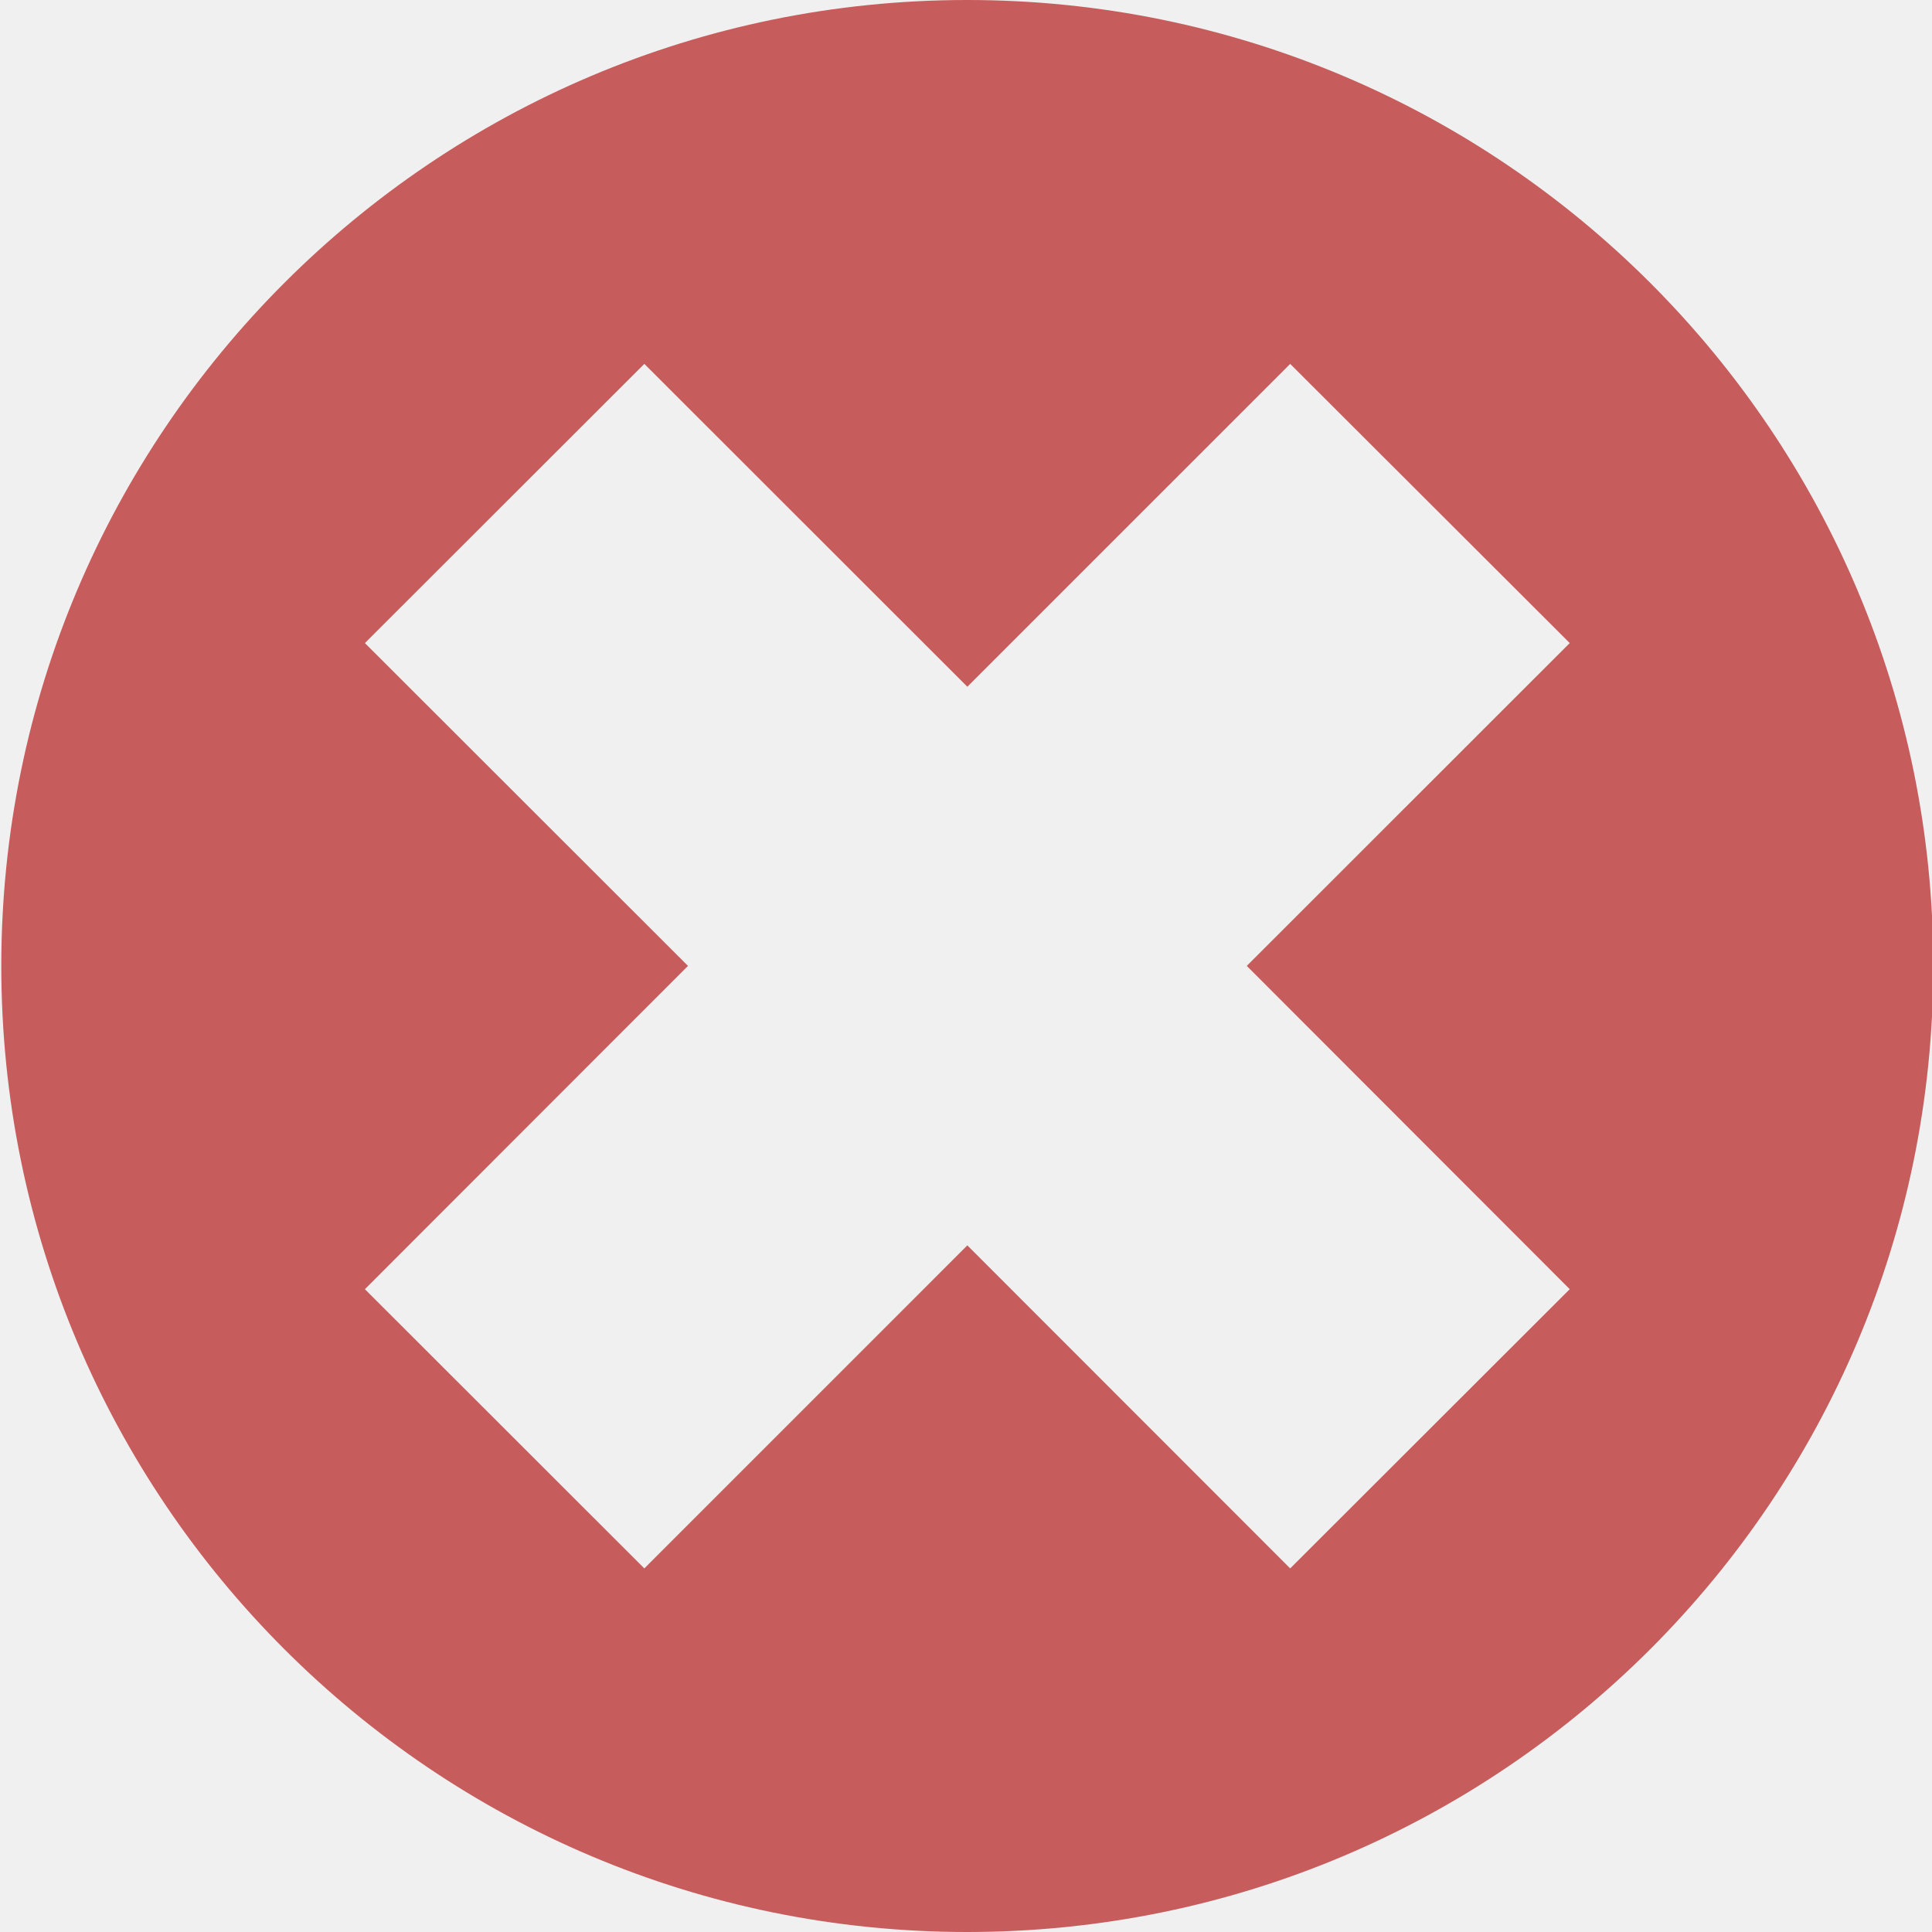
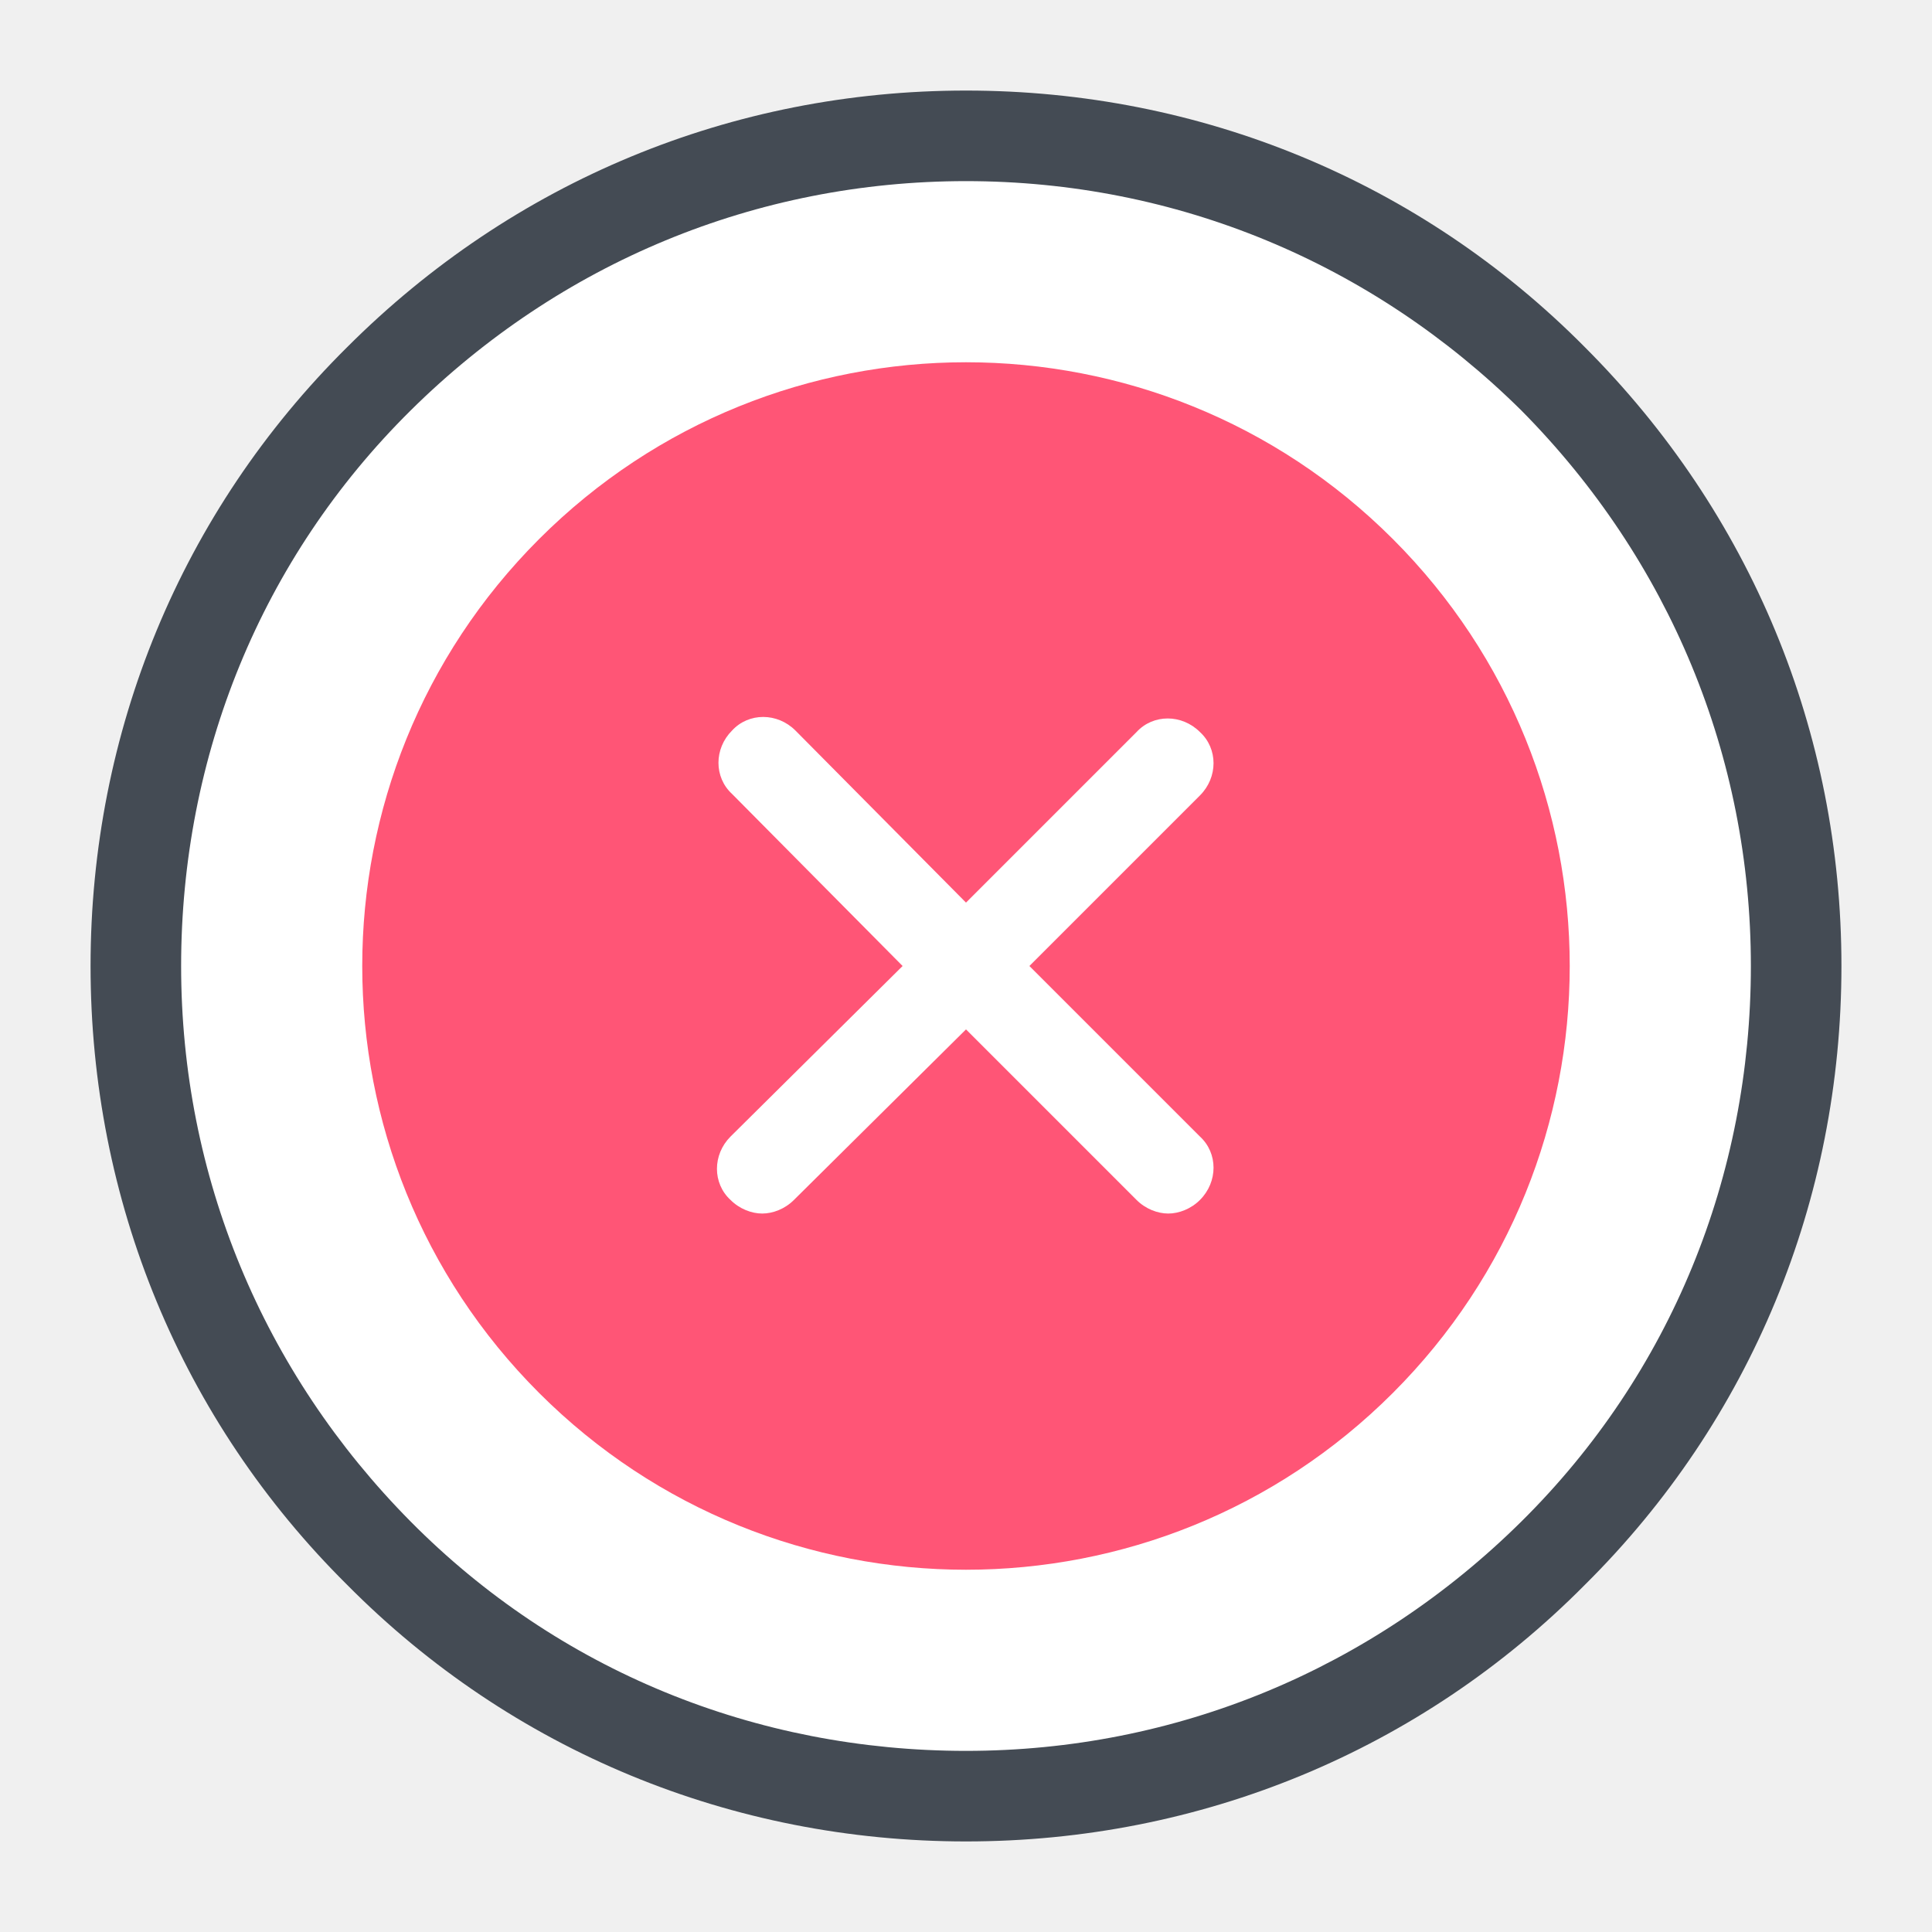
- <svg xmlns="http://www.w3.org/2000/svg" enable-background="new 0 0 512 512" height="512px" id="Layer_1" version="1.1" viewBox="0 0 512 512" width="512px" xml:space="preserve">
-   <g id="meanicons_x5F_24">
-     <path fill="#C75C5C" d="M256.317,0C114.958,0,0.344,114.68,0.344,255.973C0.344,397.397,114.957,512,256.317,512   c141.434,0,256.027-114.604,256.027-256.027C512.346,114.68,397.751,0,256.317,0z M415.997,341.646l-74.086,73.998l-85.557-85.61   l-85.6,85.61l-74.053-73.998l85.623-85.674l-85.623-85.554l74.053-73.983l85.6,85.554l85.557-85.554l74.086,73.983l-85.588,85.554   L415.997,341.646z" />
+ <svg xmlns="http://www.w3.org/2000/svg" version="1.1" id="Layer_1" x="0px" y="0px" viewBox="0 0 128 128" style="enable-background:new 0 0 128 128;" xml:space="preserve" width="64px" height="64px">
+   <style type="text/css">
+ 	.st0{fill:#FFFFFF;}
+ 	.st1{fill:#444B54;}
+ 	.st2{fill:#00D6C6;}
+ 	.st3{fill:#DFE8F4;}
+ 	.st4{fill:#B58FA5;}
+ 	.st5{fill:#B8C5D3;}
+ 	.st6{fill:#FF5576;}
+ 	.st7{fill:#FCCA3D;}
+ 	.st8{fill:#E5A505;}
+ 	.st9{fill:none;stroke:#444B54;stroke-width:6;stroke-linecap:round;stroke-linejoin:round;stroke-miterlimit:10;}
+ 	.st10{fill:#FFA9BE;}
+ 	.st11{fill:none;stroke:#C95065;stroke-width:6;stroke-linecap:round;stroke-linejoin:round;stroke-miterlimit:10;}
+ </style>
+   <g>
+     <g>
+       <ellipse transform="matrix(0.7071 -0.7071 0.7071 0.7071 -26.5097 64)" class="st0" cx="64" cy="64" rx="55" ry="55" />
+     </g>
+     <g>
+       <ellipse transform="matrix(0.7071 -0.7071 0.7071 0.7071 -26.5097 64)" class="st6" cx="64" cy="64" rx="40" ry="40" />
+     </g>
+     <g>
+       <path class="st1" d="M64,122c-15.5,0-30.1-6-41-17C12,94.1,6,79.5,6,64s6-30.1,17-41c11-11,25.5-17,41-17s30.1,6,41,17l0,0l0,0    c11,11,17,25.5,17,41s-6,30.1-17,41C94.1,116,79.5,122,64,122z M64,12c-13.9,0-26.9,5.4-36.8,15.2S12,50.1,12,64    s5.4,26.9,15.2,36.8S50.1,116,64,116s26.9-5.4,36.8-15.2S116,77.9,116,64s-5.4-26.9-15.2-36.8l0,0C90.9,17.4,77.9,12,64,12z" />
+     </g>
+     <g>
+       <path class="st0" d="M68.2,64l11.3-11.3c1.2-1.2,1.2-3.1,0-4.2c-1.2-1.2-3.1-1.2-4.2,0L64,59.8L52.7,48.4c-1.2-1.2-3.1-1.2-4.2,0    c-1.2,1.2-1.2,3.1,0,4.2L59.8,64L48.4,75.3c-1.2,1.2-1.2,3.1,0,4.2c0.6,0.6,1.4,0.9,2.1,0.9s1.5-0.3,2.1-0.9L64,68.2l11.3,11.3    c0.6,0.6,1.4,0.9,2.1,0.9s1.5-0.3,2.1-0.9c1.2-1.2,1.2-3.1,0-4.2L68.2,64z" />
+     </g>
  </g>
-   <g id="Layer_1_1_" />
</svg>
